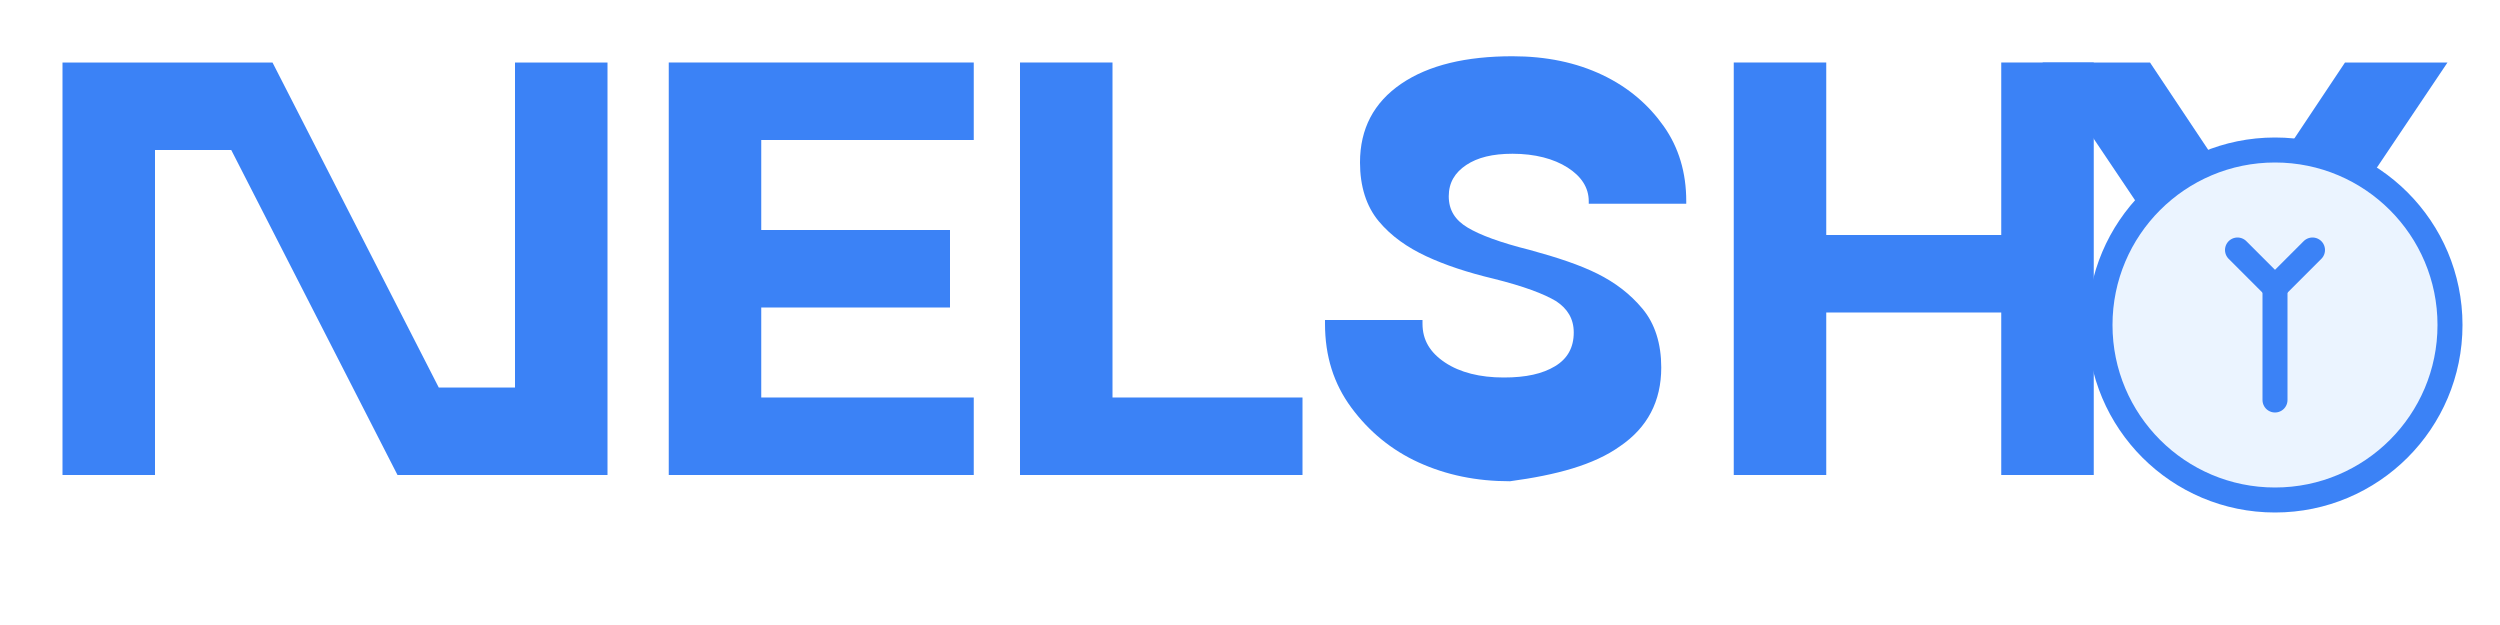
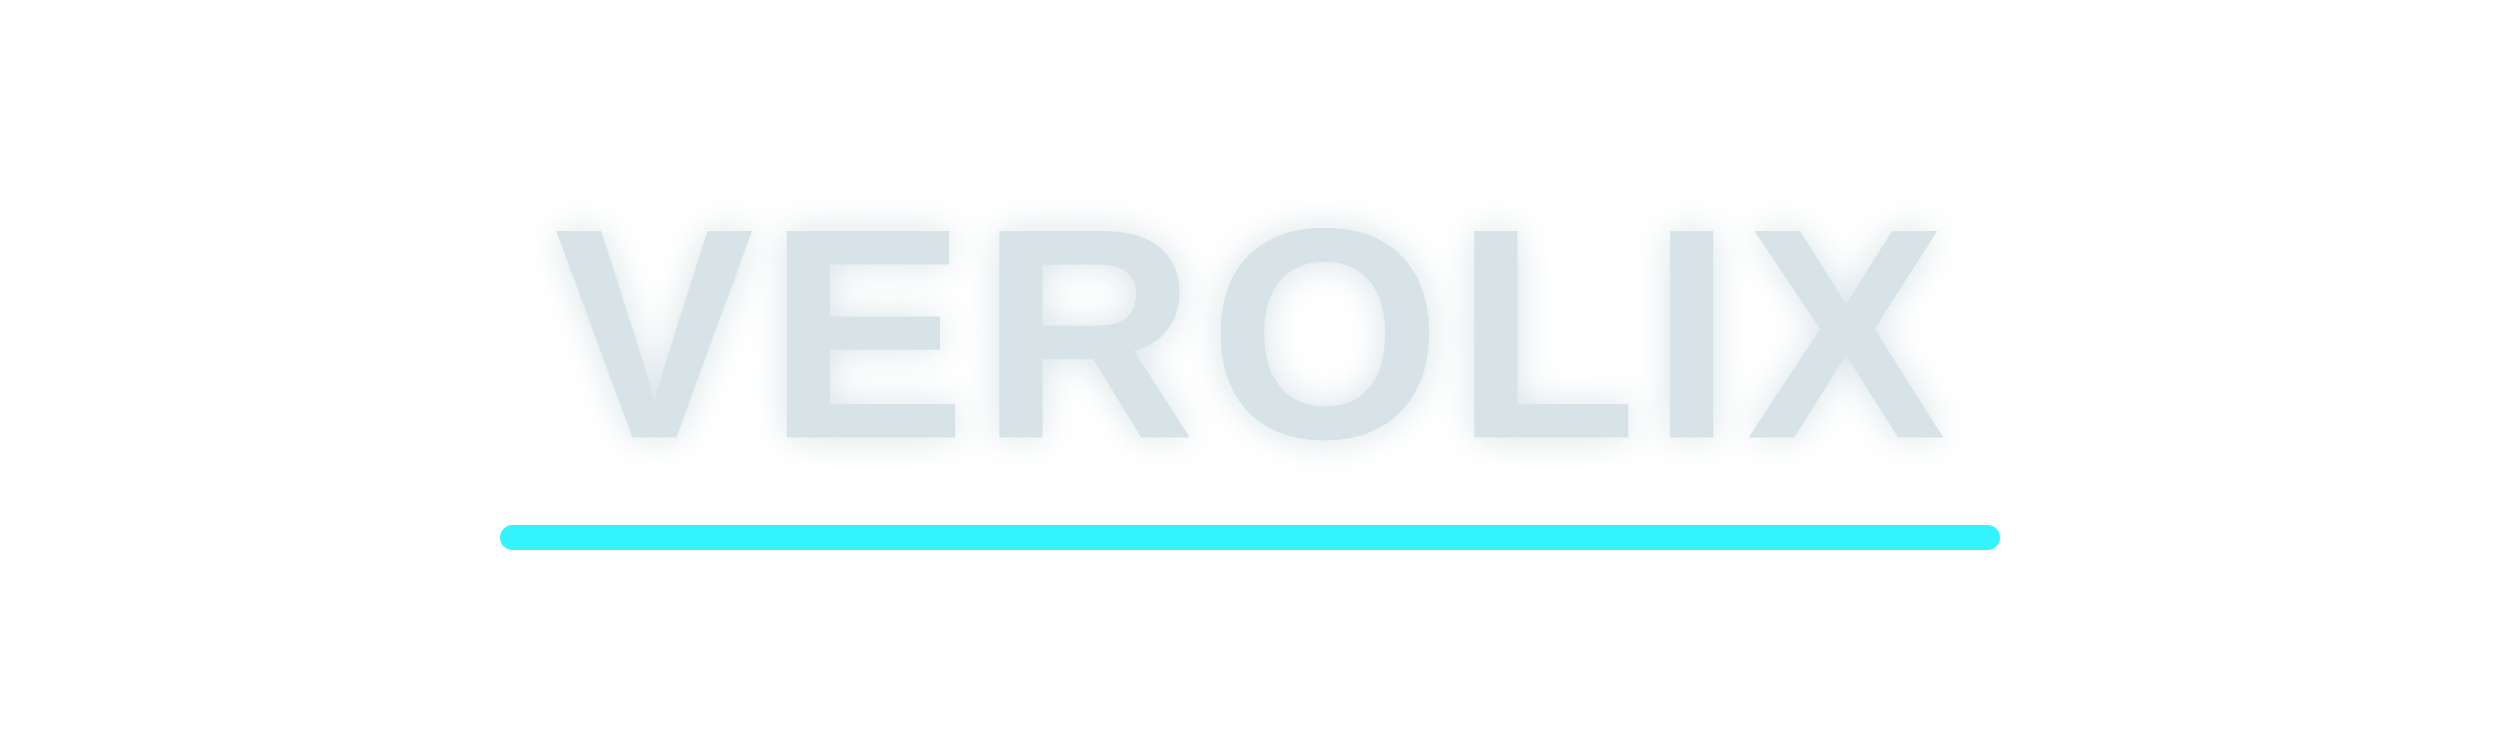
- <svg xmlns="http://www.w3.org/2000/svg" width="200" height="50" viewBox="0 0 200 50" fill="none">
-   <path d="M31.8 38L18.5 12H12.4V38H5V5H21.8L35.1 31H41.2V5H48.6V38H31.8Z" fill="#3B82F6" />
-   <path d="M53.5 38V5H77.9V11.2H60.9V18.4H76V24.6H60.9V31.8H77.9V38H53.5Z" fill="#3B82F6" />
-   <path d="M81.6 38V5H89V31.8H104.2V38H81.6Z" fill="#3B82F6" />
-   <path d="M120.8 38.5C118.1 38.5 115.7 38 113.5 37C111.3 36 109.5 34.5 108.1 32.6C106.7 30.7 106 28.5 106 25.9V25.6H113.8V25.9C113.8 27.2 114.4 28.2 115.6 29C116.8 29.8 118.4 30.2 120.3 30.2C122.1 30.2 123.4 29.9 124.4 29.3C125.4 28.7 125.9 27.8 125.9 26.6C125.9 25.5 125.4 24.7 124.5 24.1C123.5 23.5 121.9 22.9 119.5 22.3C117.4 21.8 115.6 21.2 114.1 20.5C112.6 19.8 111.3 18.9 110.3 17.7C109.3 16.5 108.8 14.9 108.8 13C108.8 10.3 109.9 8.2 112.1 6.7C114.3 5.2 117.3 4.5 121 4.5C123.7 4.5 126.1 5 128.2 6C130.3 7 131.9 8.4 133.1 10.1C134.3 11.8 134.9 13.8 134.9 16.1V16.3H127.1V16.1C127.1 15 126.5 14.1 125.4 13.4C124.3 12.7 122.8 12.3 121 12.3C119.4 12.3 118.2 12.6 117.3 13.2C116.4 13.8 115.9 14.6 115.9 15.7C115.9 16.8 116.4 17.6 117.4 18.2C118.4 18.8 120 19.4 122.4 20C124.6 20.6 126.4 21.2 127.8 21.9C129.2 22.6 130.4 23.5 131.4 24.7C132.4 25.9 132.9 27.5 132.9 29.4C132.9 32.1 131.8 34.2 129.6 35.7C127.5 37.2 124.5 38 120.8 38.5Z" fill="#3B82F6" />
-   <path d="M138.7 38V5H146.1V18.8H160.1V5H167.5V38H160.1V25H146.1V38H138.7Z" fill="#3B82F6" />
-   <path d="M176.3 38V24.2L163.4 5H172L179.8 16.7L187.6 5H195.8L182.9 24.2V38H176.3Z" fill="#3B82F6" />
-   <circle cx="182" cy="26" r="14" fill="#EBF4FF" stroke="#3B82F6" stroke-width="2" />
-   <path d="M179 20L182 23L185 20" stroke="#3B82F6" stroke-width="2" stroke-linecap="round" />
-   <path d="M182 23V32" stroke="#3B82F6" stroke-width="2" stroke-linecap="round" />
+ <svg xmlns="http://www.w3.org/2000/svg" width="200" height="60" viewBox="0 0 200 60" fill="none">
+   <defs>
+     <filter id="glow" x="-20%" y="-20%" width="140%" height="140%">
+       <feGaussianBlur stdDeviation="1.5" result="blur" />
+       <feComposite in="SourceGraphic" in2="blur" operator="over" />
+     </filter>
+   </defs>
+   <text x="100" y="35" fill="#D8E3E7" font-family="Arial, sans-serif" font-weight="bold" font-size="24" letter-spacing="1" text-anchor="middle" filter="url(#glow)">VEROLIX</text>
+   <rect x="40" y="42" width="120" height="2" rx="1" fill="#00F0FF" opacity="0.8" />
</svg>
